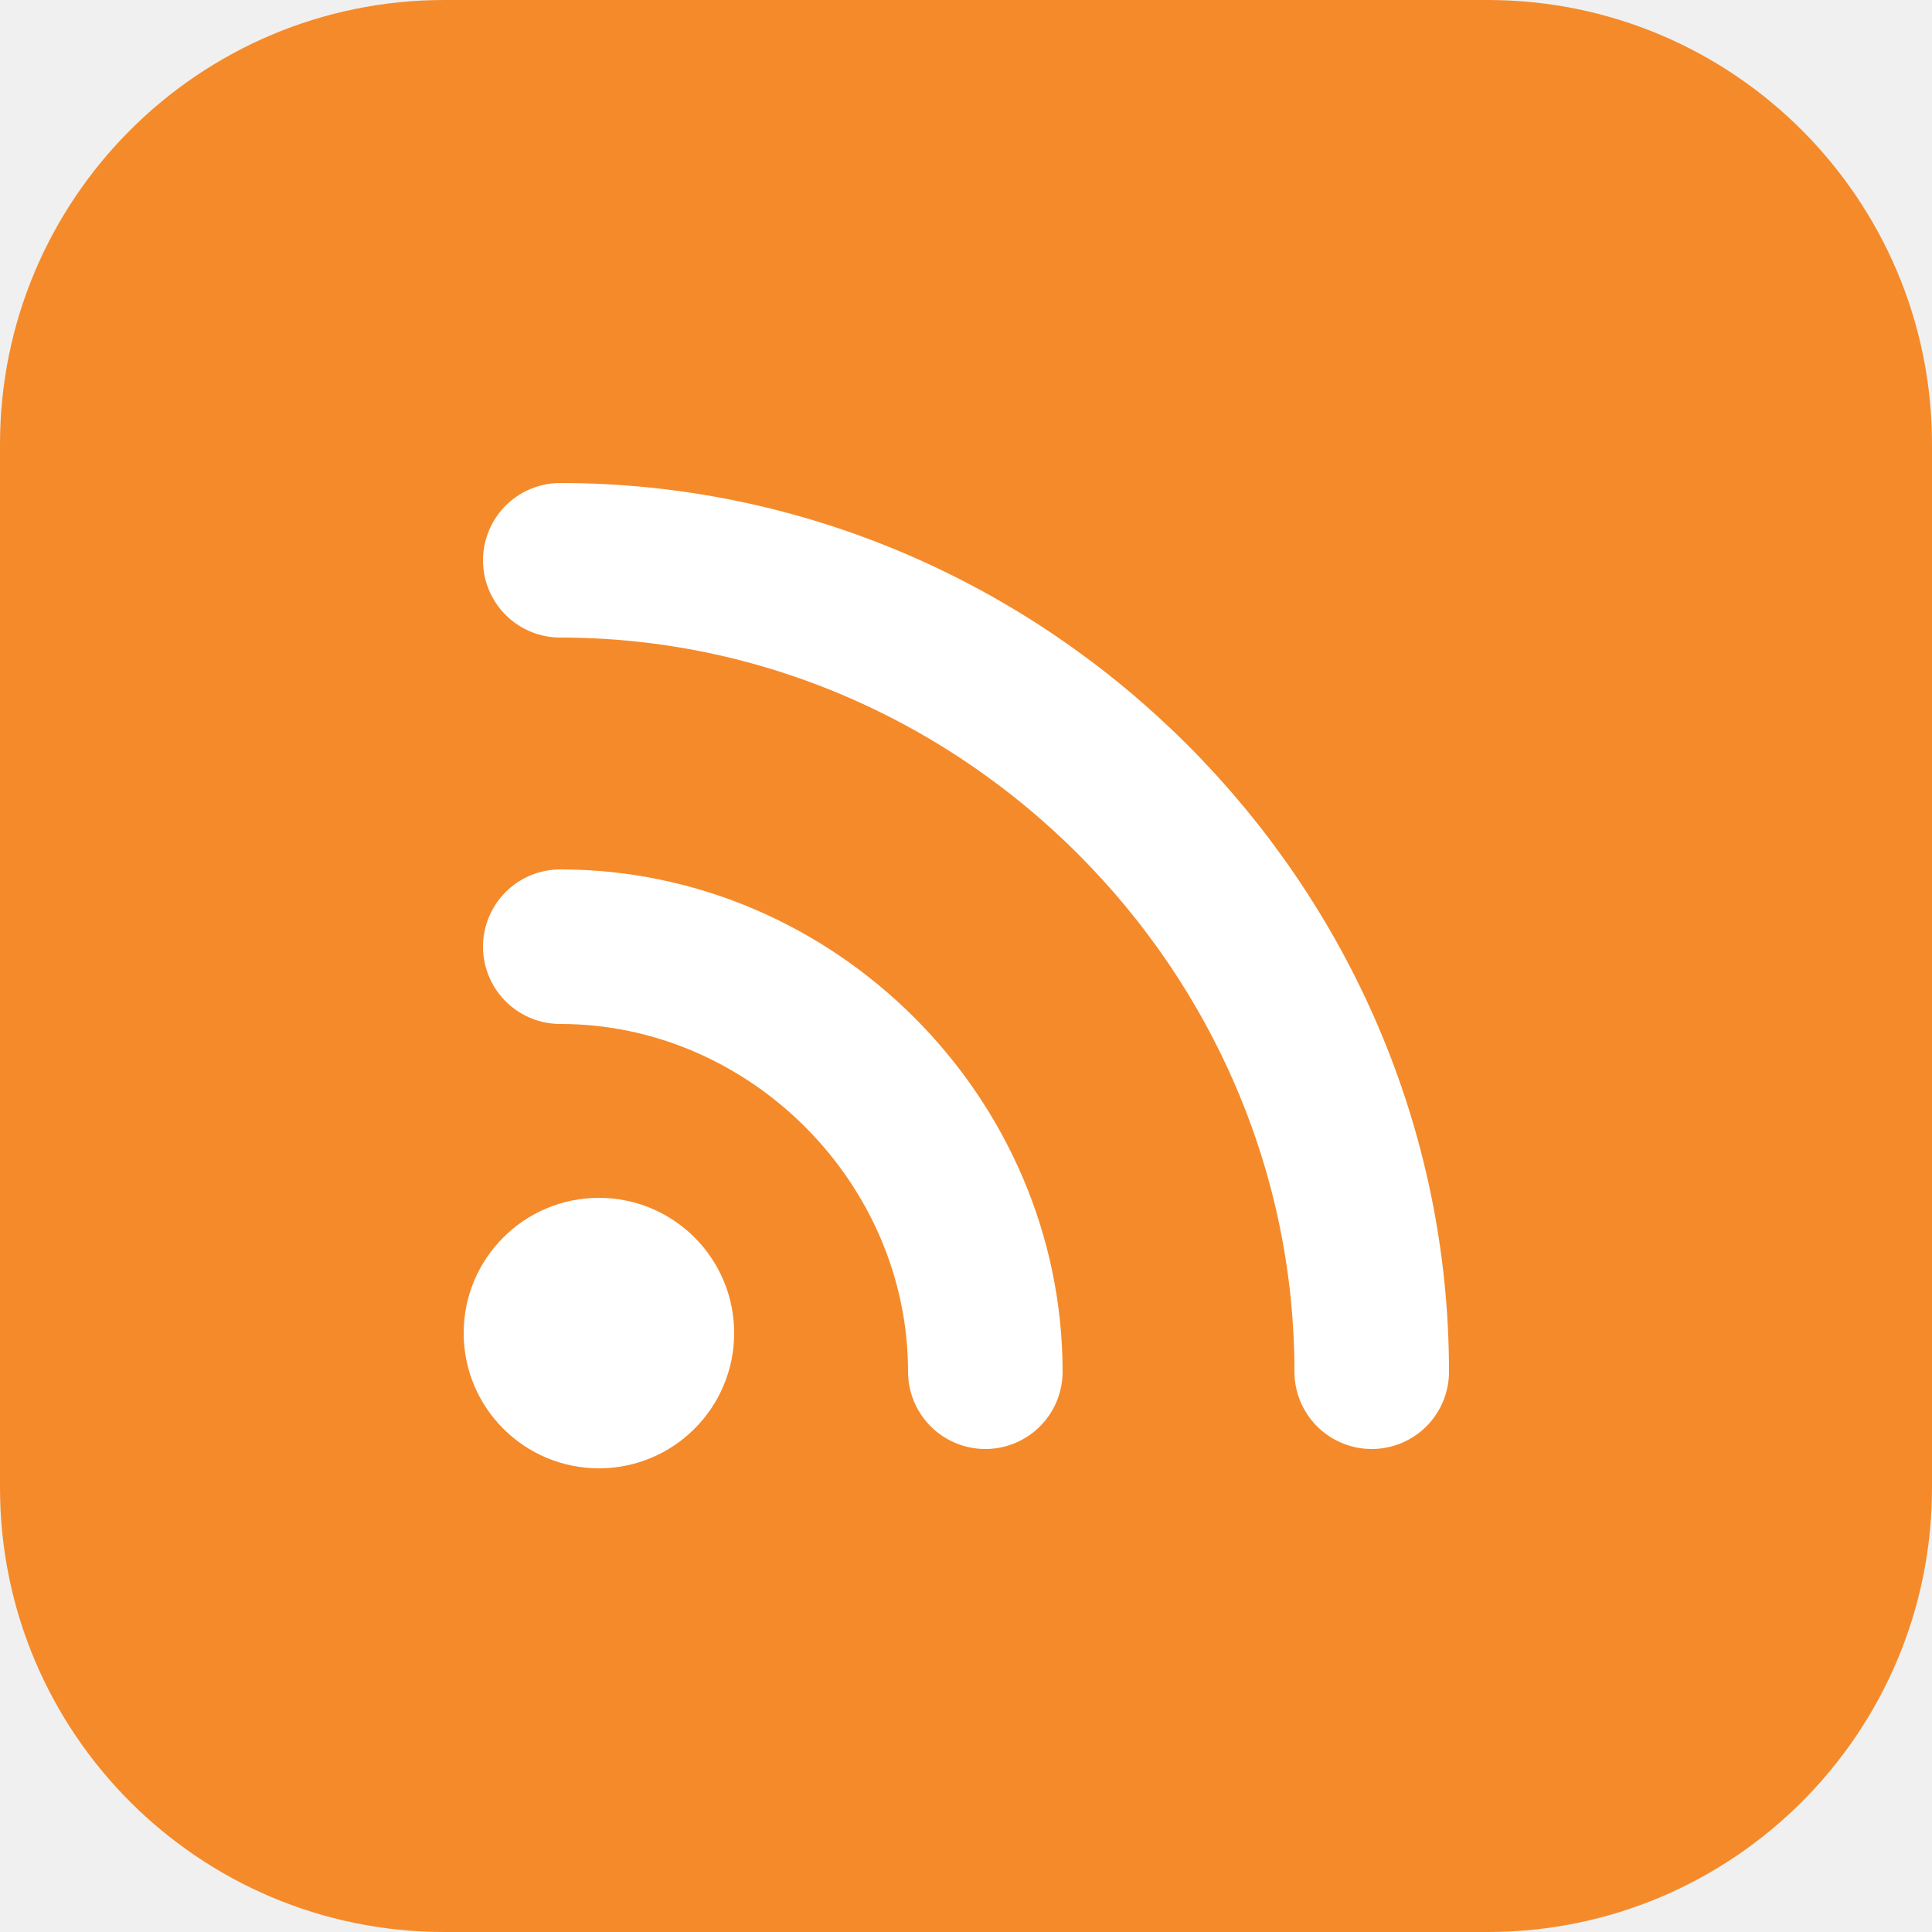
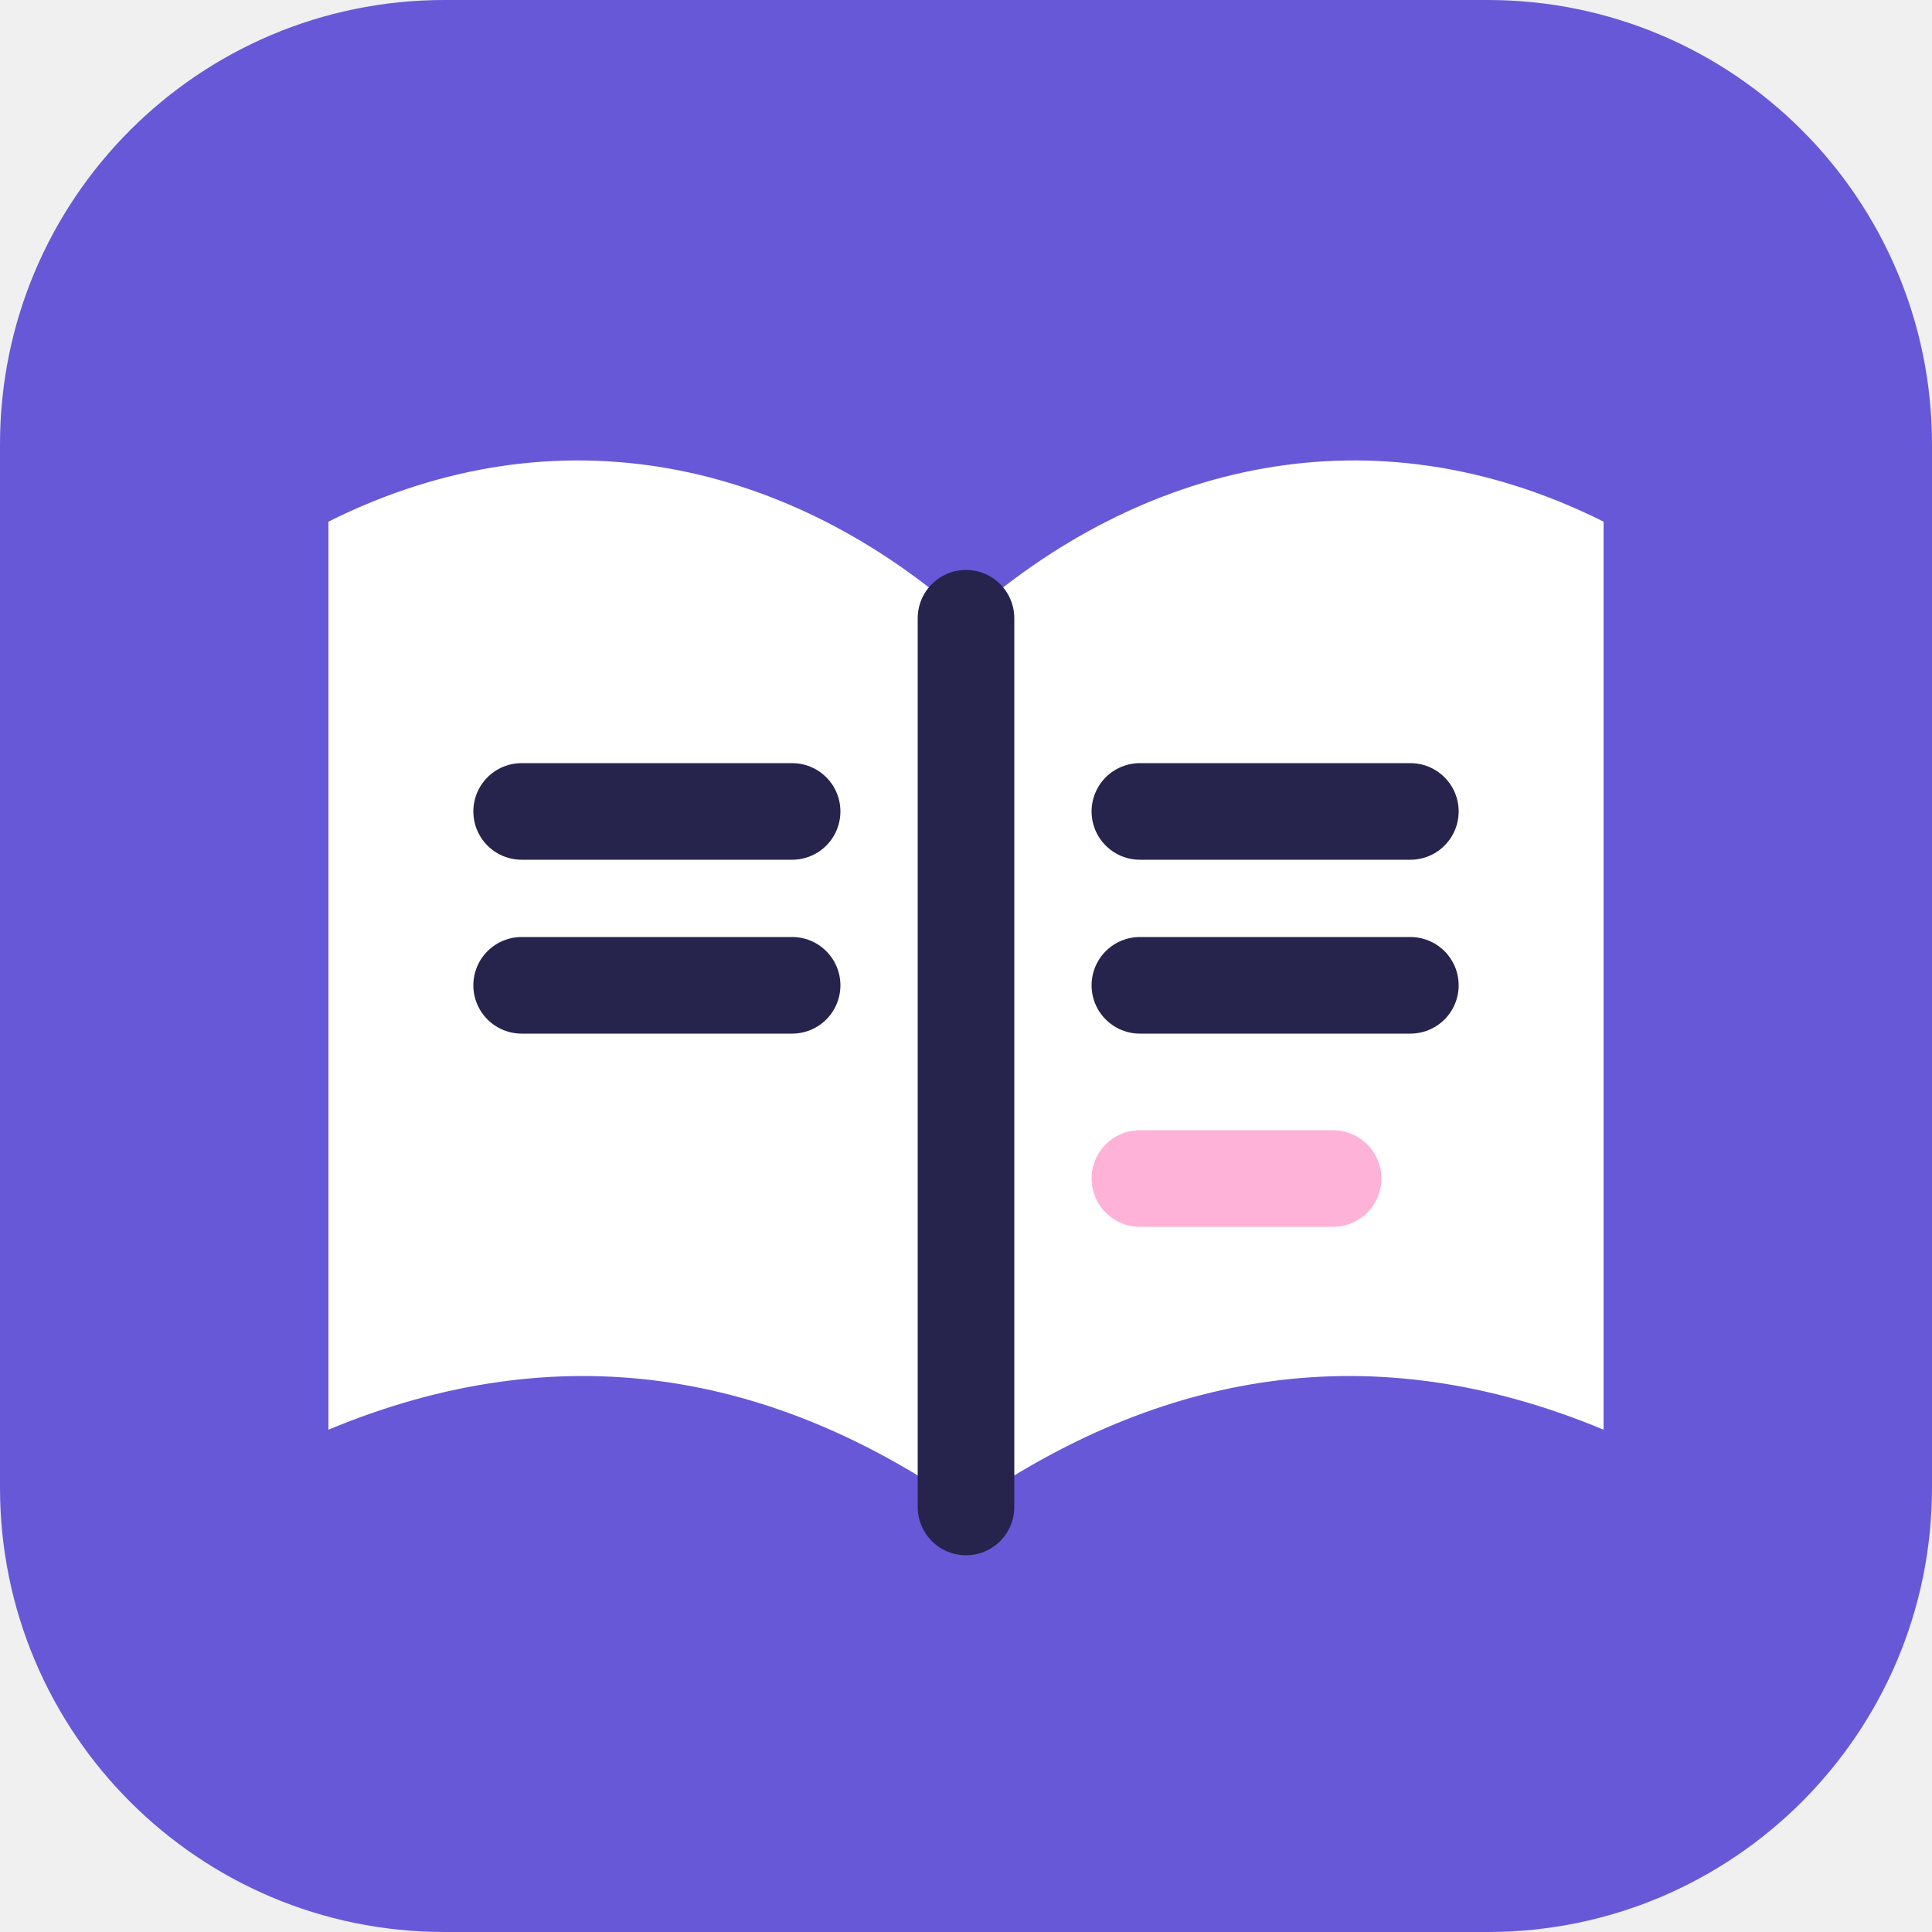
<svg xmlns="http://www.w3.org/2000/svg" viewBox="0 0 100 100" role="img" aria-labelledby="title">
-   <rect width="100" height="100" rx="23" fill="#f58a2a" />
-   <circle cx="31" cy="69" r="7" fill="#fff" />
-   <path d="M29 49c12 0 22 10 22 22M29 29c23 0 42 19 42 42" fill="none" stroke="#fff" stroke-width="8" stroke-linecap="round" />
+   <rect width="100" height="100" rx="23" fill="#6758d7" />
+   <path d="M17 27c12-6 24-3 33 5v46c-10-7-21-9-33-4V27Z" fill="#fff" />
+   <path d="M83 27c-12-6-24-3-33 5v46c10-7 21-9 33-4V27Z" fill="#fff" />
+   <path d="M50 32v46M27 42h14M27 51h14M59 42h14M59 51h14" fill="none" stroke="#26234d" stroke-width="5" stroke-linecap="round" />
+   <path d="M59 61h10" stroke="#ffb2d8" stroke-width="5" stroke-linecap="round" />
</svg>
